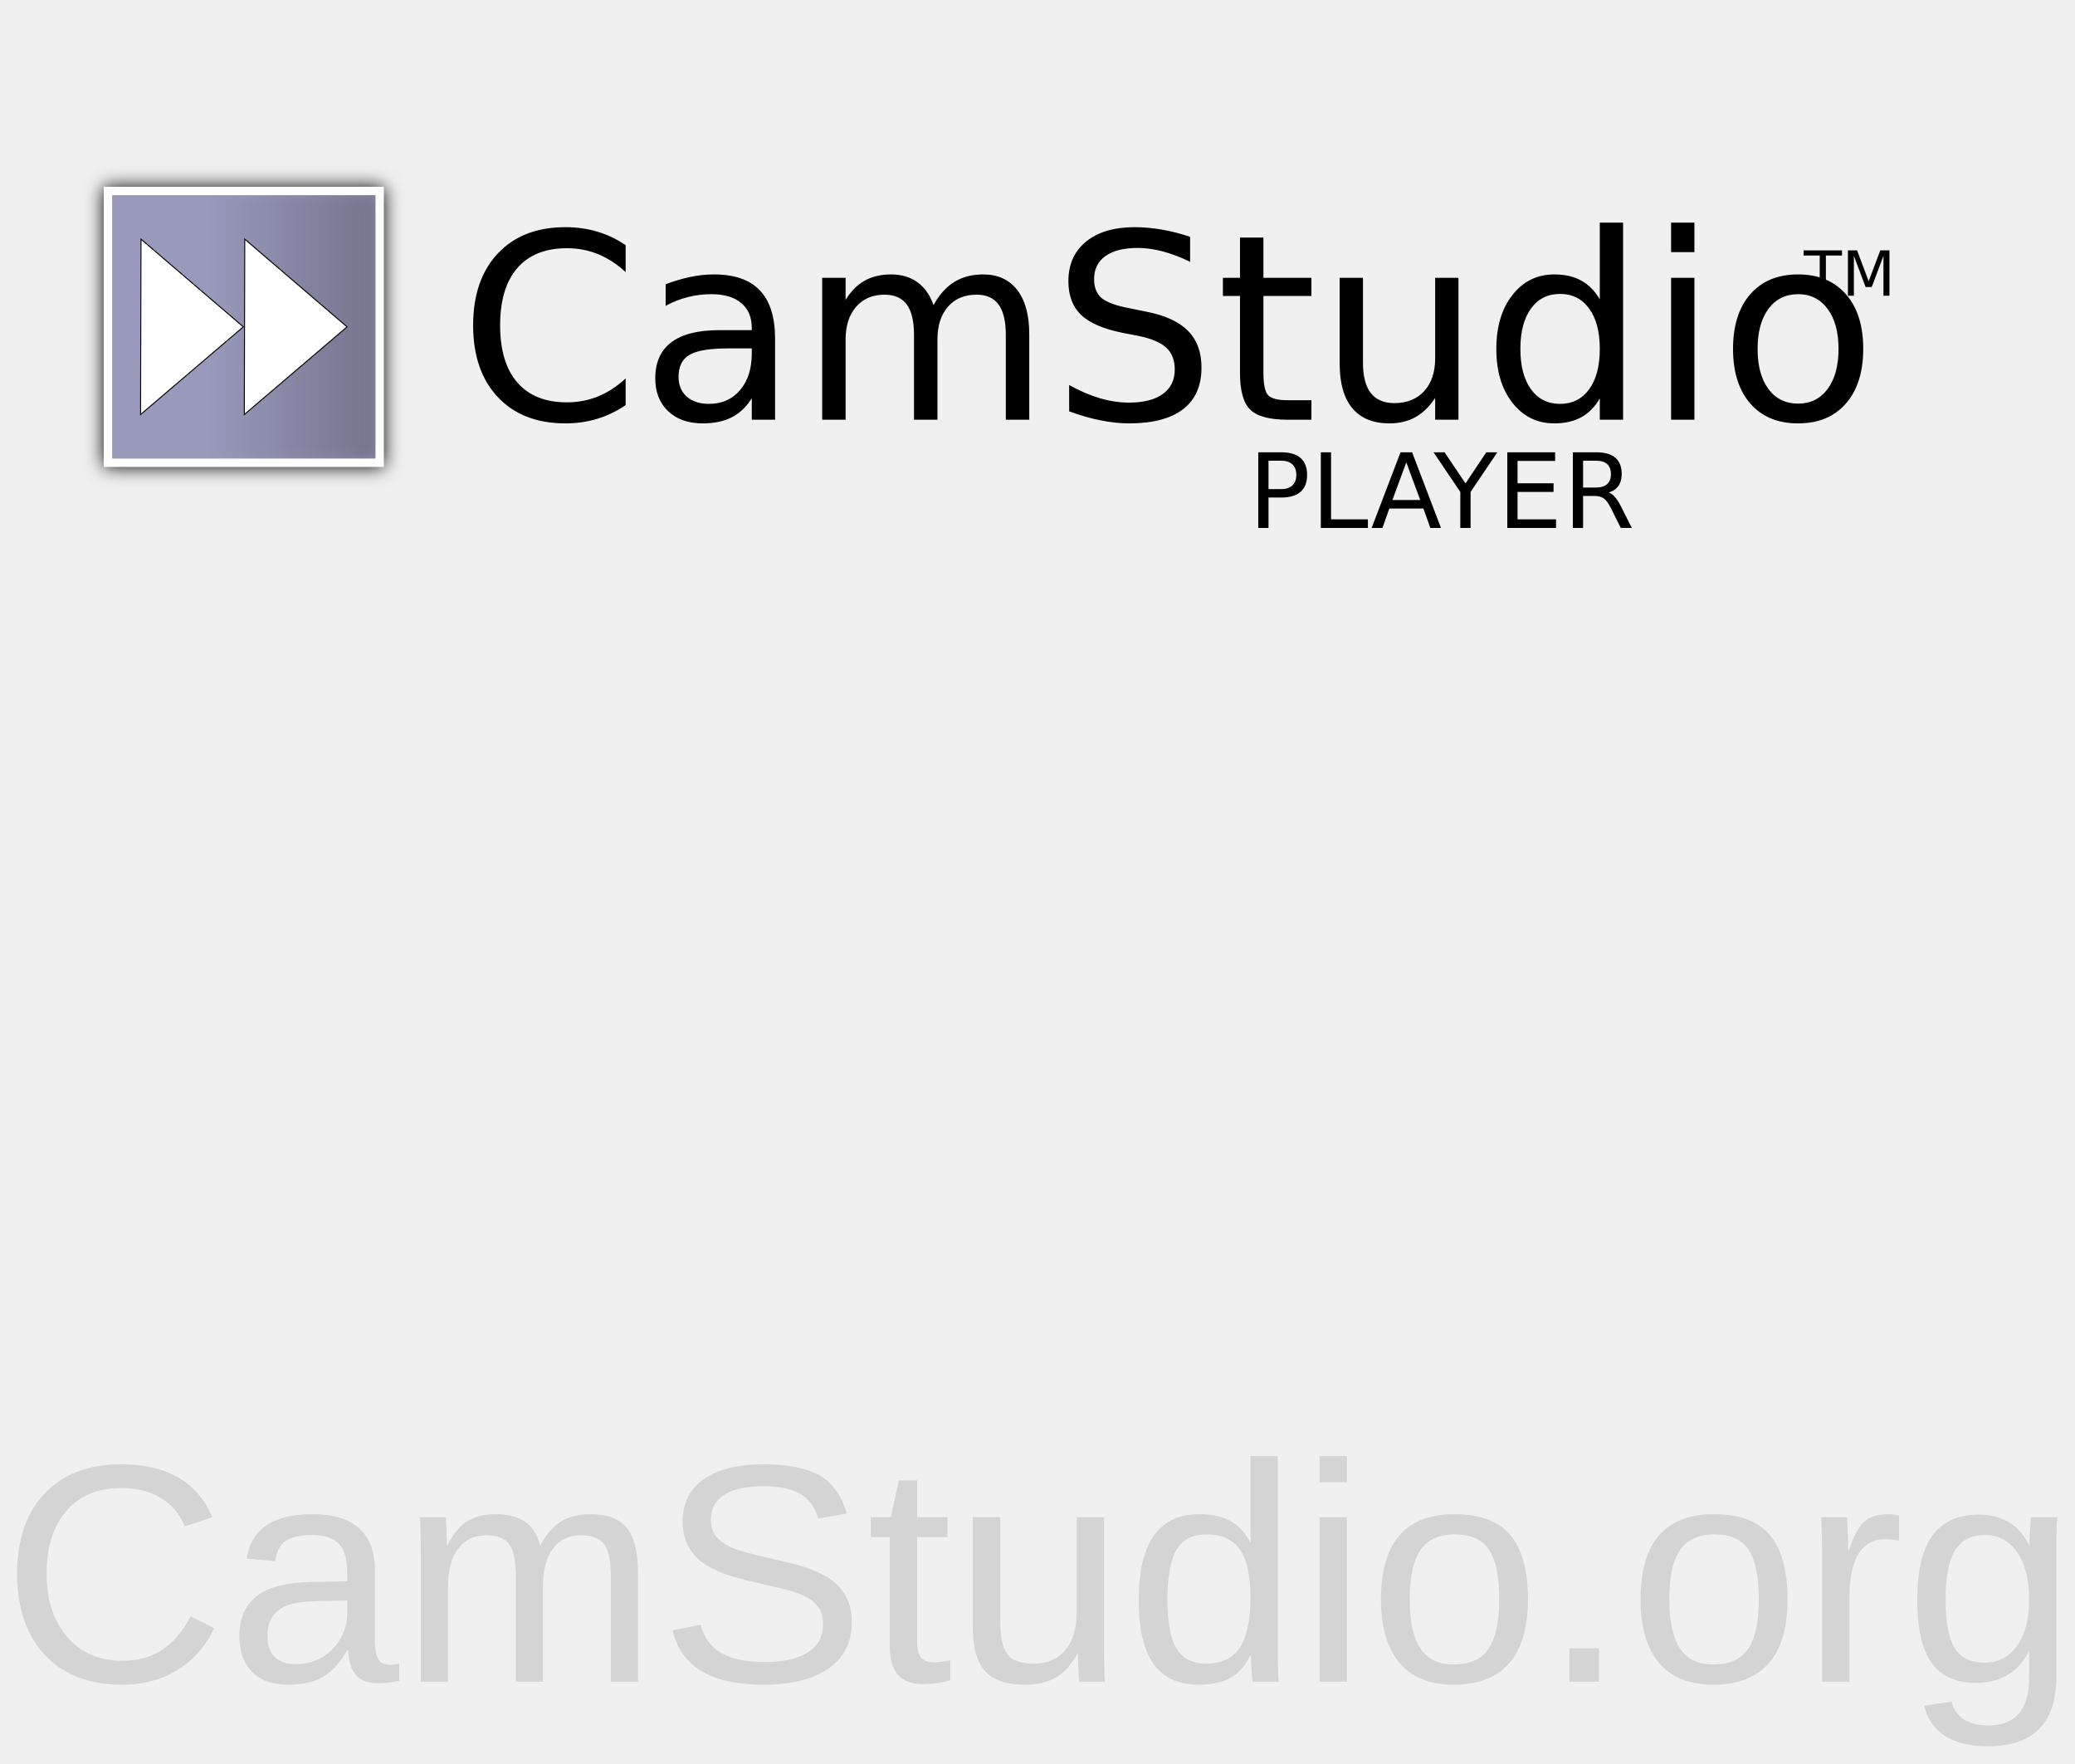
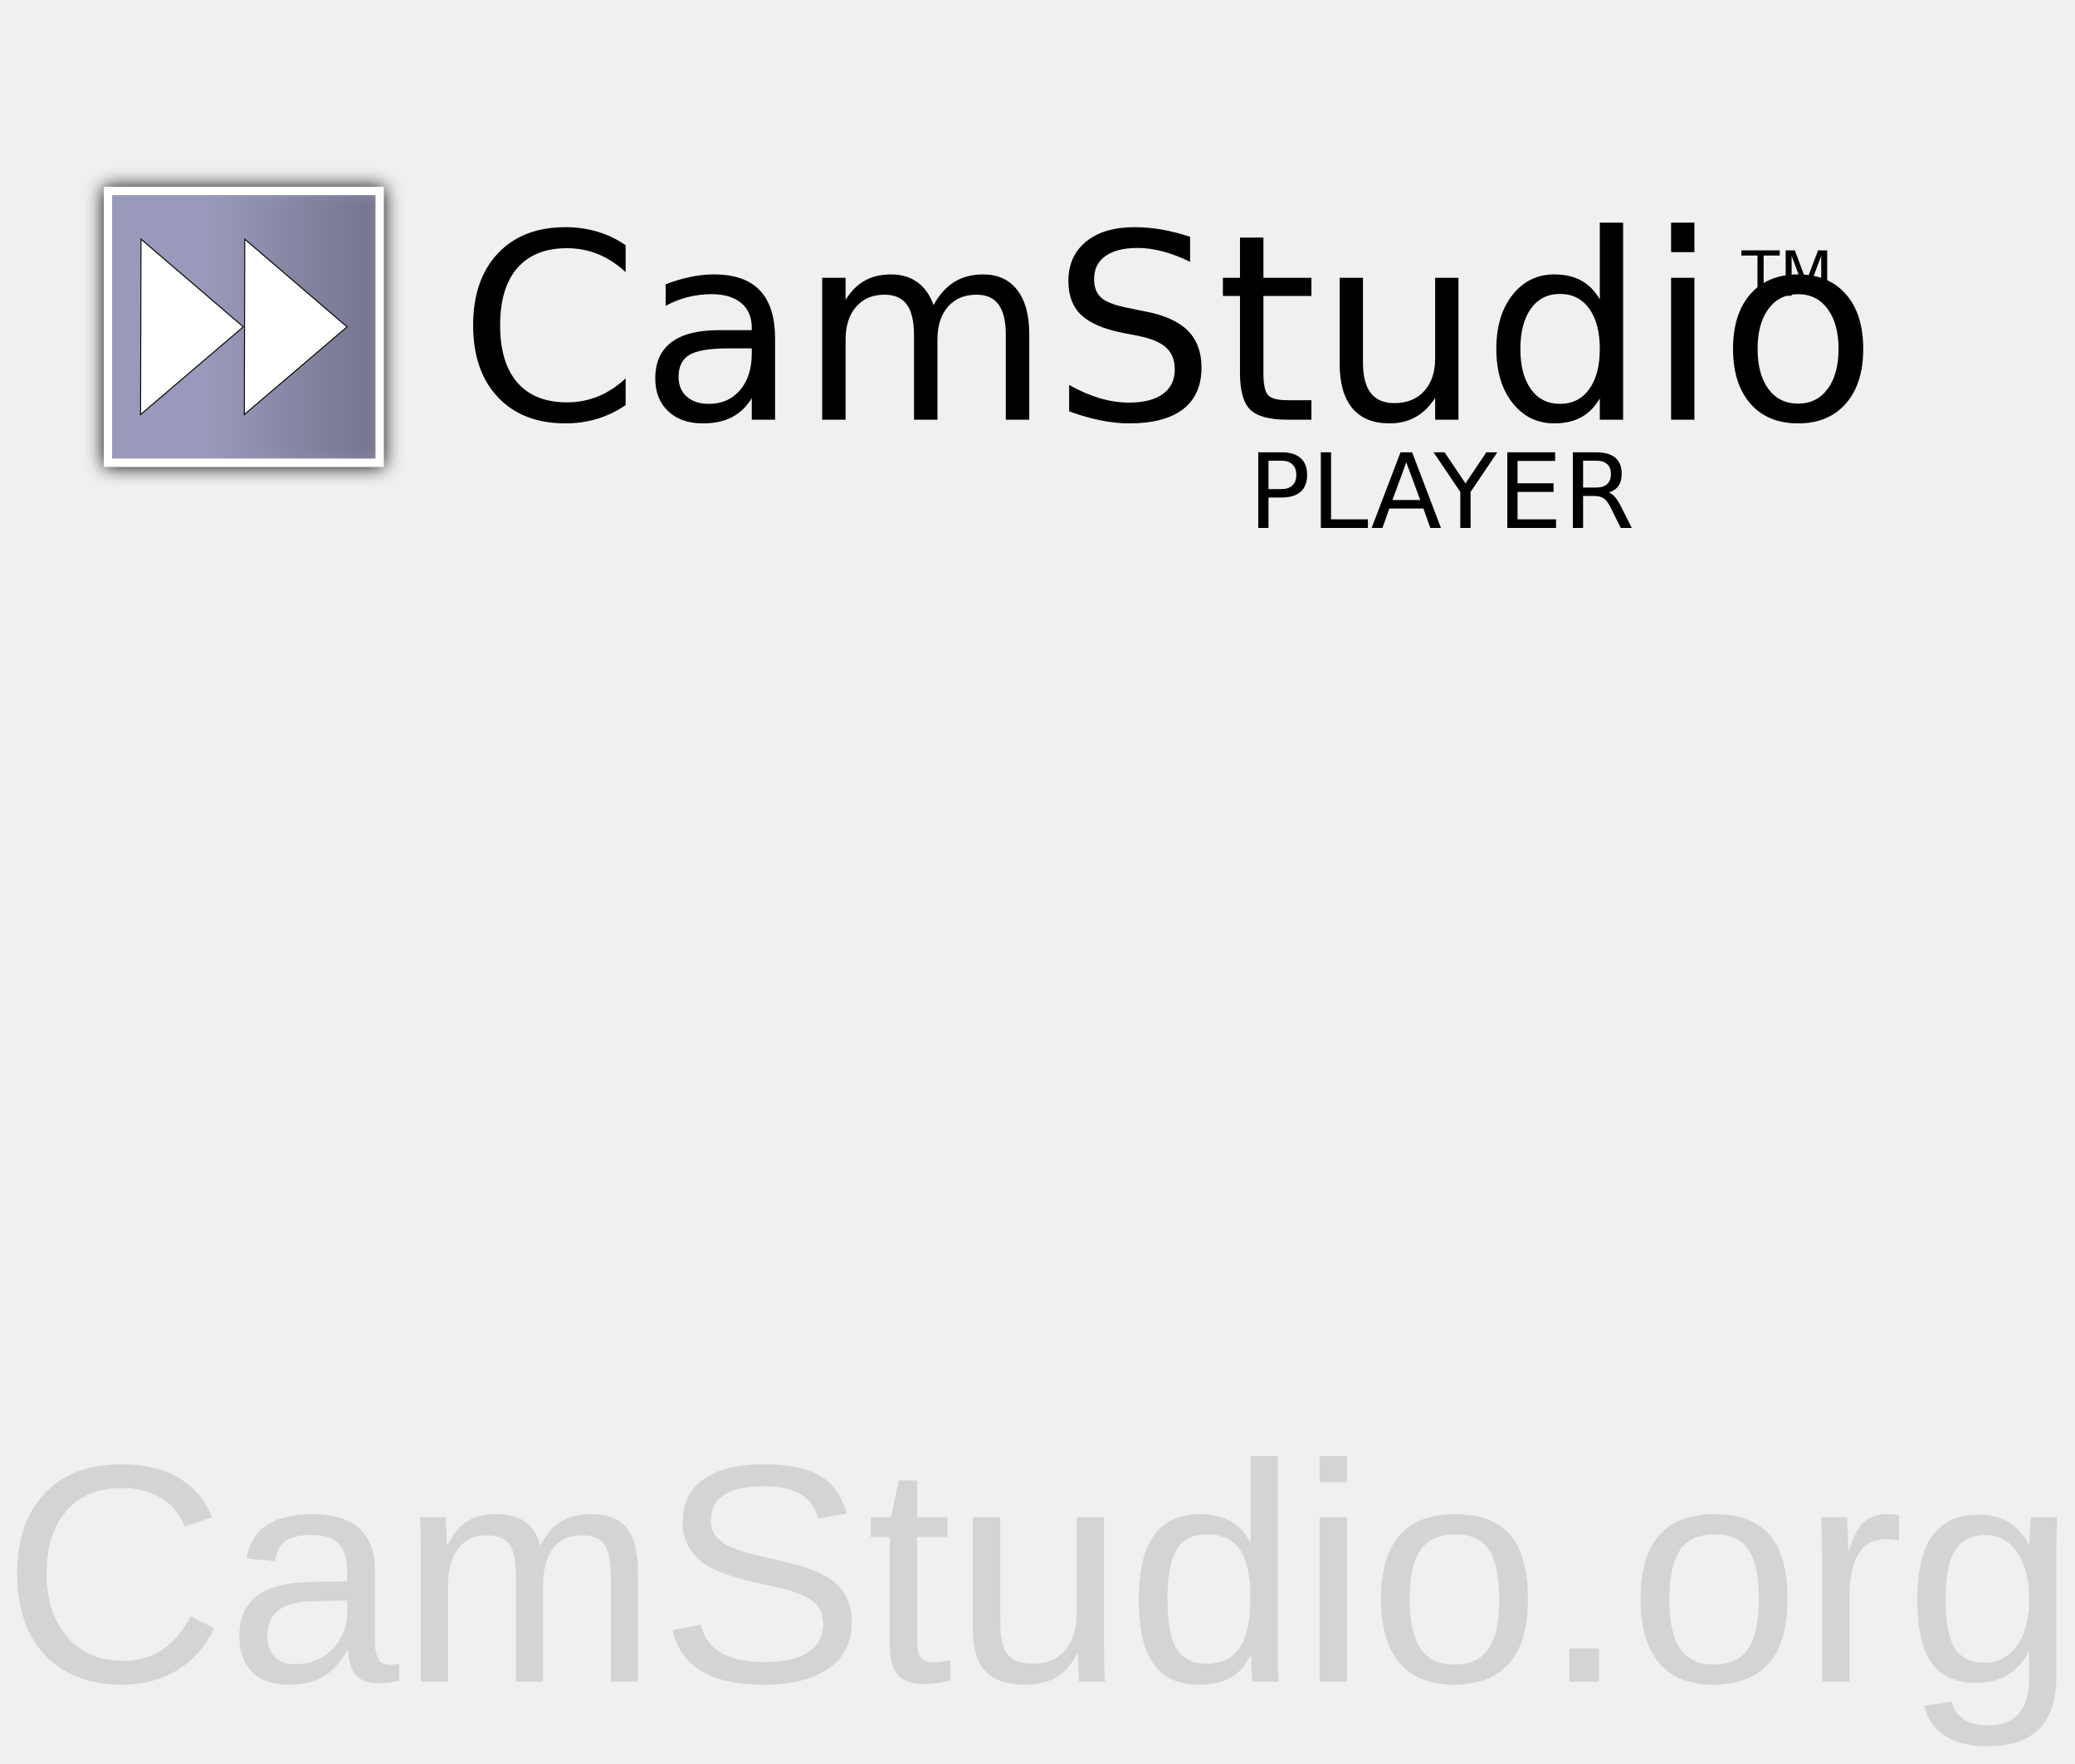
<svg xmlns="http://www.w3.org/2000/svg" xmlns:xlink="http://www.w3.org/1999/xlink" width="2000" height="1700" id="svg2" version="1.0">
  <defs id="defs4">
    <linearGradient id="linearGradient4187">
      <stop style="stop-color:#9999bb;stop-opacity:1;" offset="0" id="stop4189" />
      <stop style="stop-color:#9999bb;stop-opacity:0.6;" offset="1" id="stop4191" />
    </linearGradient>
    <linearGradient xlink:href="#linearGradient4187" id="linearGradient4205" gradientUnits="userSpaceOnUse" gradientTransform="translate(200.0001,-422.3623)" x1="-0" y1="917.362" x2="270" y2="917.362" />
    <filter id="filter4461">
      <feGaussianBlur stdDeviation="9.072" id="feGaussianBlur4463" />
    </filter>
  </defs>
  <g id="layer_icon">
    <g id="layer_border">
      <rect id="background_blur" width="270" height="270" x="100" y="180" rx="0" ry="0" style="fill:#000000;fill-opacity:1;filter:url(#filter4461)" />
      <rect style="opacity:1;fill:url(#linearGradient4205);fill-opacity:1;stroke:#ffffff;stroke-width:8.06;stroke-linecap:butt;stroke-linejoin:miter;stroke-miterlimit:4;stroke-dasharray:none;stroke-dashoffset:0;stroke-opacity:1" id="border_and_background" width="261.94" height="261.94" x="104.03" y="184.03" />
    </g>
    <g id="layer_symbol" transform="matrix(0.9213819,0,0,1.000384,29.04335,-29.06261)">
      <path style="fill:#ffffff;fill-opacity:1;stroke:#000000;stroke-width:1.008;stroke-linecap:butt;stroke-linejoin:miter;stroke-miterlimit:4;stroke-dashoffset:0;stroke-opacity:1" d="M 223.004,343.93 L 115.522,428.414 L 115.997,259.447 L 223.004,343.93 z" id="symbol_left" />
      <path style="fill:#ffffff;fill-opacity:1;stroke:#000000;stroke-width:1.008;stroke-linecap:butt;stroke-linejoin:miter;stroke-miterlimit:4;stroke-dashoffset:0;stroke-opacity:1" d="M 331.538,343.93 L 224.057,428.414 L 224.531,259.447 L 331.538,343.93 z" id="symbol_right" />
    </g>
  </g>
  <g id="layer_text">
    <text xml:space="preserve" style="font-size:250px;font-style:normal;font-weight:normal;fill:#000000;fill-opacity:1;stroke:none;stroke-width:1px;stroke-linecap:butt;stroke-linejoin:miter;stroke-opacity:1;font-family:Bitstream Vera Sans" x="442" y="404.477" id="camstudio" transform="scale(0.9999989,1.000001)">
      <tspan id="camstudio_text" x="442" y="404.477">CamStudio</tspan>
    </text>
    <text xml:space="preserve" style="font-size:100px;font-style:normal;font-weight:normal;text-align:end;line-height:125%;writing-mode:lr-tb;text-anchor:end;fill:#000000;fill-opacity:1;stroke:none;stroke-width:1px;stroke-linecap:butt;stroke-linejoin:miter;stroke-opacity:1;font-family:Bitstream Vera Sans" x="1734.619" y="508.779" id="open_source">
      <tspan id="open_source_text" x="1734.619" y="508.779">PLAYER</tspan>
    </text>
-     <text xml:space="preserve" style="font-size:60px;font-style:normal;font-weight:normal;fill:#000000;fill-opacity:1;stroke:none;stroke-width:1px;stroke-linecap:butt;stroke-linejoin:miter;stroke-opacity:1;font-family:Bitstream Vera Sans" x="1738.594" y="285" id="tm">
-       <tspan id="tm_text" x="1738.594" y="285">TM</tspan>
+     <text xml:space="preserve" style="font-size:60px;font-style:normal;font-weight:normal;fill:#000000;fill-opacity:1;stroke:none;stroke-width:1px;stroke-linecap:butt;stroke-linejoin:miter;stroke-opacity:1;font-family:Bitstream Vera Sans" x="1678.594" y="285" id="tm">
+       <tspan id="tm_text" x="1678.594" y="285">TM</tspan>
    </text>
    <text xml:space="preserve" style="font-size:300px;font-style:normal;font-variant:normal;font-weight:normal;font-stretch:normal;text-align:start;line-height:125%;writing-mode:lr-tb;text-anchor:start;fill:#000000;fill-opacity:0.118;stroke:none;stroke-width:1px;stroke-linecap:butt;stroke-linejoin:miter;stroke-opacity:1;font-family:Arial;-inkscape-font-specification:Arial" x="1.27" y="1620.654" id="link">
      <tspan id="link_text" x="1.27" y="1620.654">CamStudio.org</tspan>
    </text>
  </g>
</svg>
